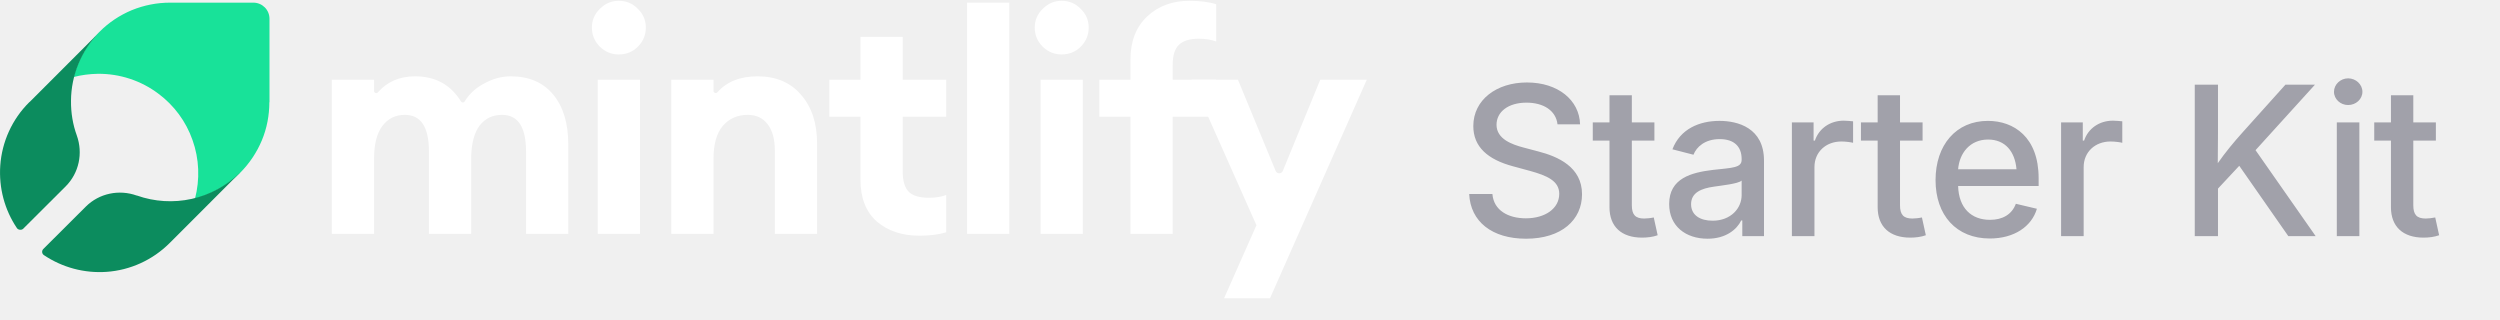
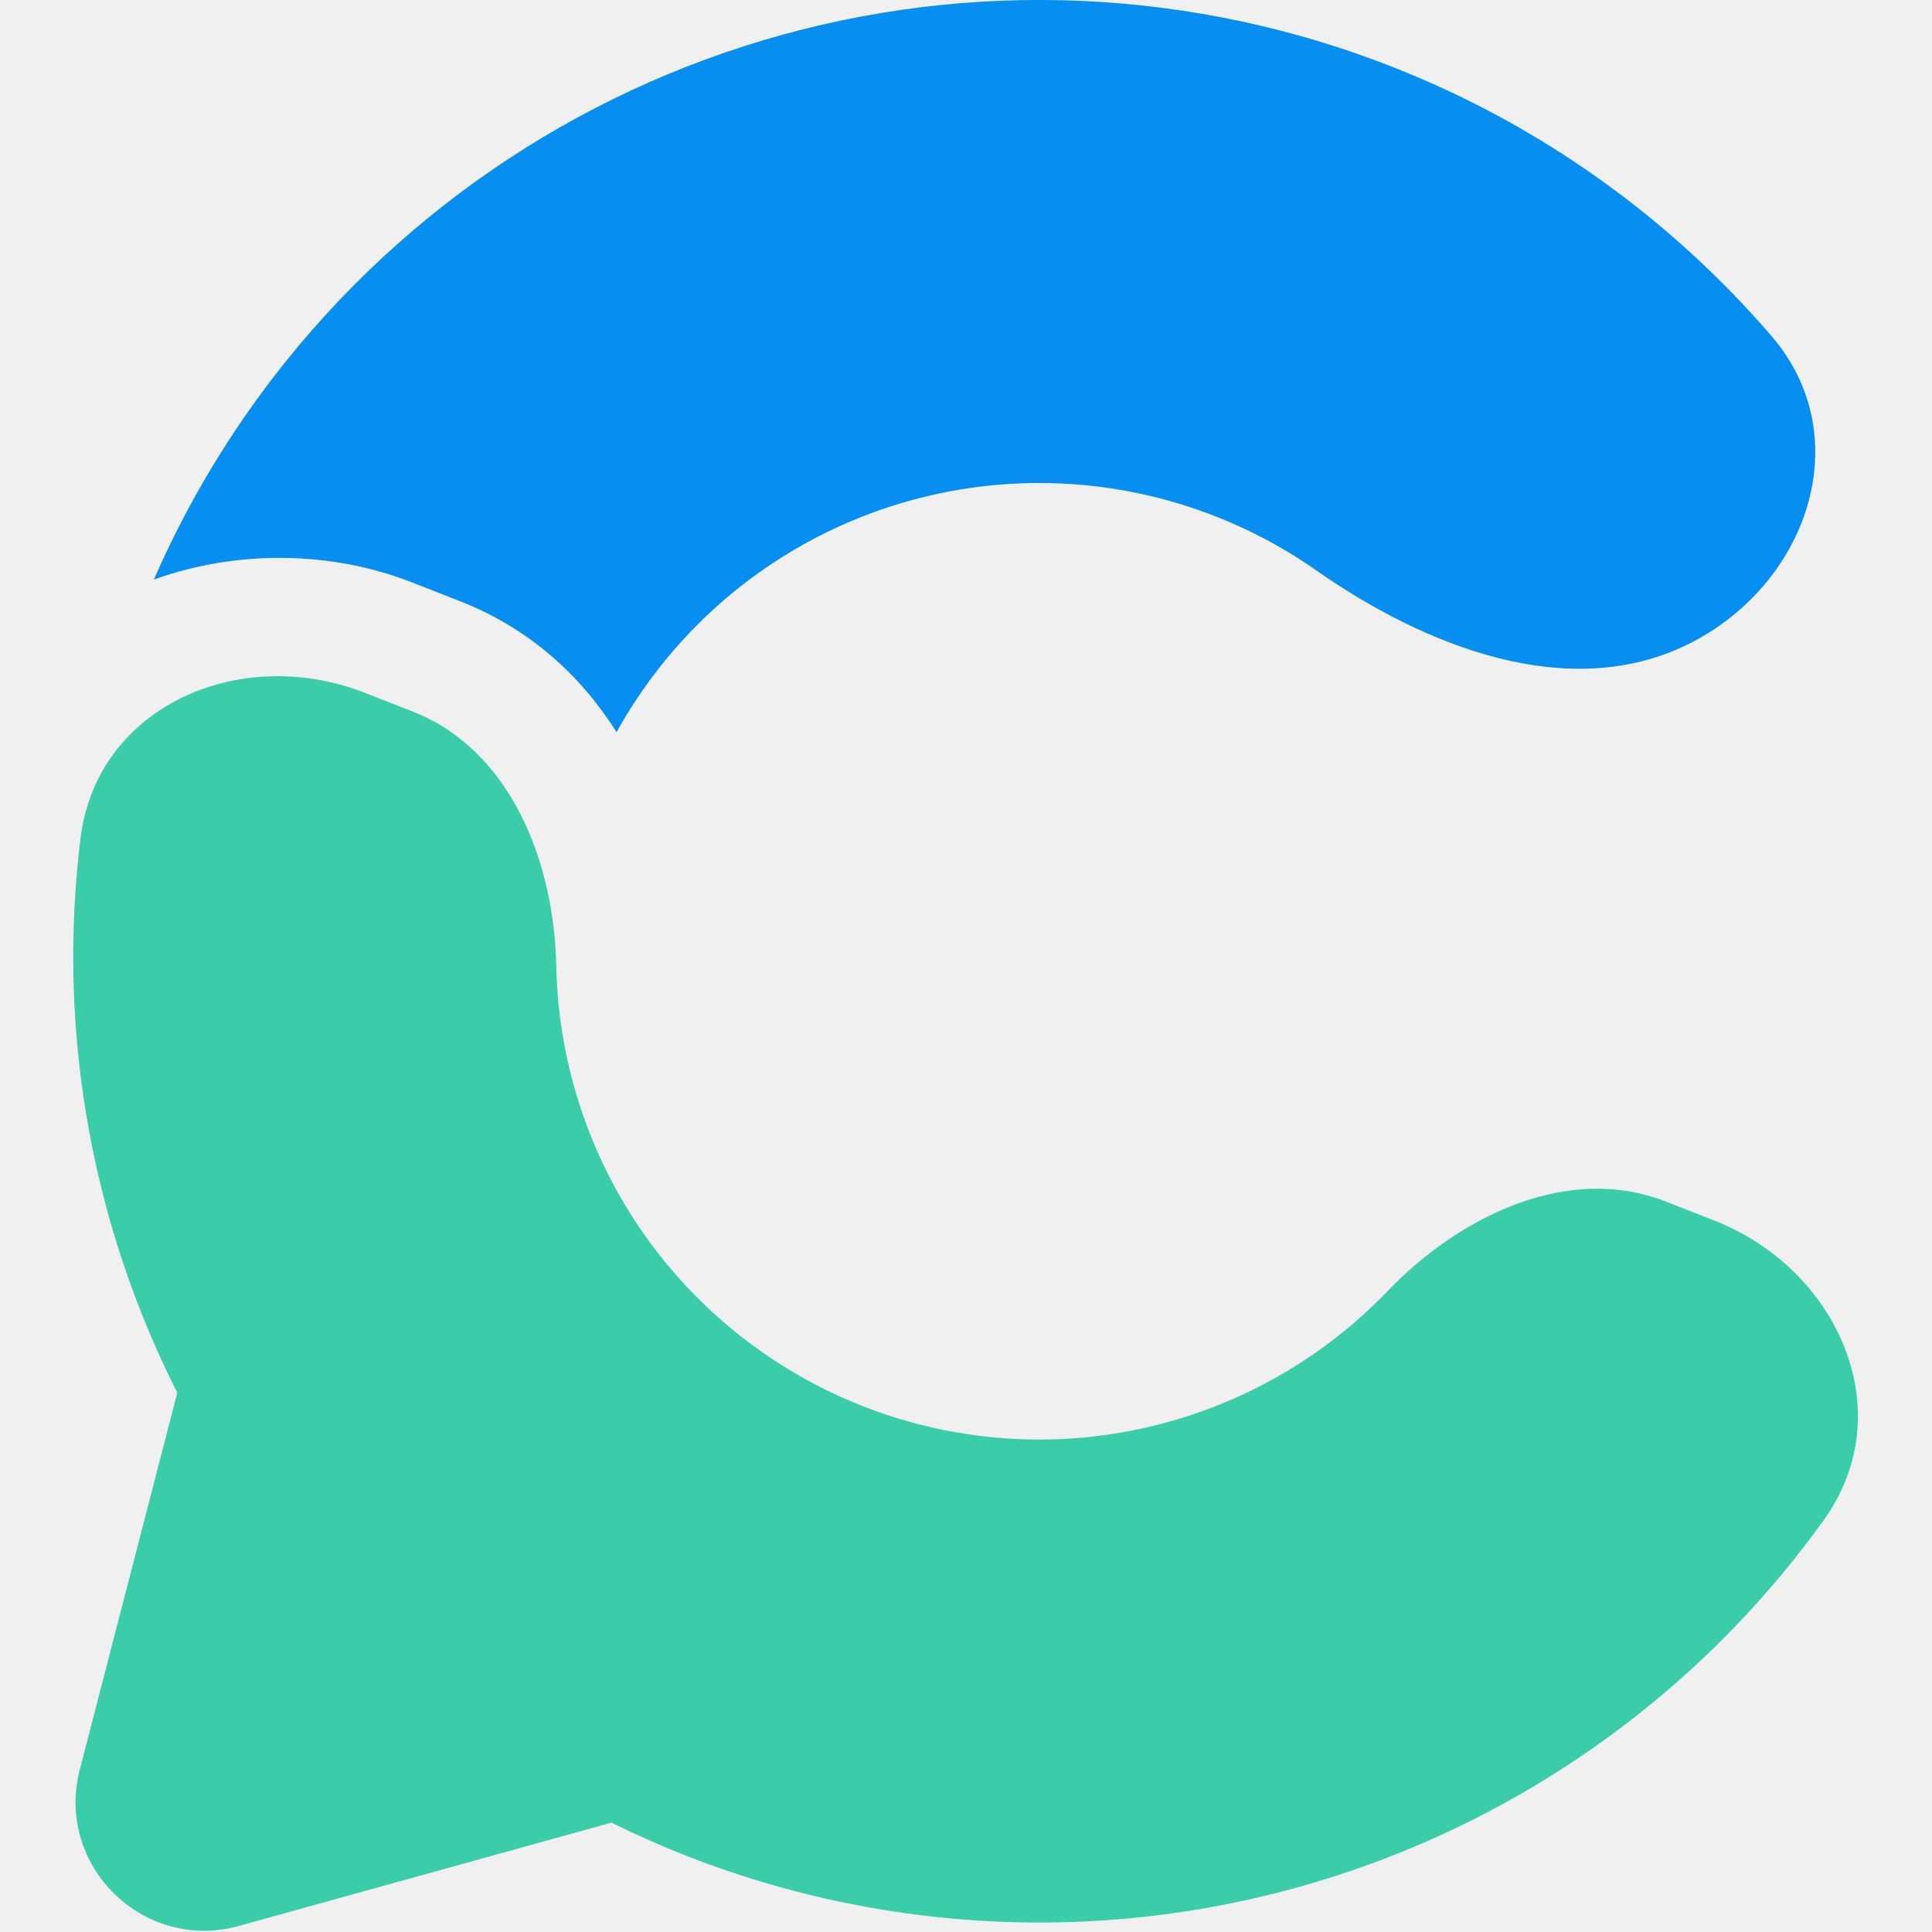
- <svg xmlns="http://www.w3.org/2000/svg" width="180" height="23" viewBox="0 0 180 23" fill="none">
-   <path d="M91.44 21.476H88.133L90.464 16.216L85.802 5.74H89.132L91.847 12.307C91.943 12.536 92.268 12.536 92.362 12.306L95.058 5.74H98.409L91.44 21.476Z" fill="white" />
-   <path d="M81.393 16.837V8.403H79.152V5.74H81.393V4.297C81.393 2.98 81.792 1.944 82.592 1.19C83.391 0.435 84.404 0.058 85.633 0.058C86.387 0.058 87.031 0.139 87.564 0.302V2.988C87.208 2.854 86.794 2.788 86.32 2.788C85.655 2.788 85.174 2.936 84.878 3.232C84.582 3.513 84.434 3.994 84.434 4.674V5.74H87.564V8.403H84.434V16.837H81.393Z" fill="white" />
-   <path d="M76.433 3.92C75.915 3.92 75.463 3.735 75.079 3.365C74.694 2.98 74.502 2.521 74.502 1.989C74.502 1.456 74.694 1.005 75.079 0.635C75.463 0.25 75.915 0.058 76.433 0.058C76.98 0.058 77.438 0.25 77.809 0.635C78.193 1.005 78.386 1.456 78.386 1.989C78.386 2.521 78.193 2.98 77.809 3.365C77.438 3.735 76.98 3.92 76.433 3.92ZM74.924 16.837V5.74H77.964V16.837H74.924Z" fill="white" />
-   <path d="M69.628 16.837V0.191H72.669V16.837H69.628Z" fill="white" />
-   <path d="M66.194 16.97C64.951 16.97 63.93 16.63 63.131 15.949C62.347 15.254 61.955 14.255 61.955 12.953V8.403H59.713V5.74H61.955V2.655H64.995V5.74H68.125V8.403H64.995V12.354C64.995 13.034 65.143 13.523 65.439 13.819C65.735 14.1 66.216 14.24 66.882 14.24C67.355 14.24 67.769 14.174 68.125 14.04V16.726C67.592 16.889 66.948 16.97 66.194 16.97Z" fill="white" />
-   <path d="M48.332 16.837V5.74H51.373V6.551C51.373 6.688 51.559 6.748 51.65 6.646C52.328 5.879 53.293 5.495 54.546 5.495C55.878 5.495 56.921 5.939 57.676 6.827C58.445 7.7 58.83 8.869 58.83 10.334V16.837H55.789V10.844C55.789 10.03 55.619 9.402 55.279 8.958C54.939 8.499 54.458 8.27 53.836 8.27C53.096 8.27 52.497 8.536 52.038 9.069C51.594 9.601 51.373 10.386 51.373 11.421V16.837H48.332Z" fill="white" />
-   <path d="M44.547 3.92C44.029 3.92 43.578 3.735 43.193 3.365C42.809 2.98 42.616 2.521 42.616 1.989C42.616 1.456 42.809 1.005 43.193 0.635C43.578 0.25 44.029 0.058 44.547 0.058C45.095 0.058 45.553 0.25 45.923 0.635C46.308 1.005 46.5 1.456 46.5 1.989C46.5 2.521 46.308 2.98 45.923 3.365C45.553 3.735 45.095 3.92 44.547 3.92ZM43.038 16.837V5.74H46.079V16.837H43.038Z" fill="white" />
-   <path d="M37.875 16.837V10.911C37.875 9.15 37.298 8.27 36.144 8.27C35.478 8.27 34.945 8.521 34.546 9.024C34.161 9.527 33.954 10.275 33.924 11.266V16.837H30.884V10.911C30.884 9.15 30.306 8.27 29.152 8.27C28.472 8.27 27.932 8.536 27.532 9.069C27.133 9.601 26.933 10.386 26.933 11.421V16.837H23.892V5.74H26.933V6.559C26.933 6.695 27.116 6.755 27.206 6.652C27.878 5.881 28.771 5.495 29.885 5.495C31.349 5.495 32.452 6.1 33.193 7.309C33.252 7.404 33.395 7.403 33.454 7.307C33.774 6.78 34.219 6.361 34.79 6.05C35.441 5.68 36.099 5.495 36.765 5.495C38.082 5.495 39.103 5.932 39.828 6.805C40.553 7.678 40.916 8.876 40.916 10.4V16.837H37.875Z" fill="white" />
-   <path d="M19.403 7.362V1.35C19.403 0.705 18.879 0.191 18.244 0.191H12.235C11.291 0.191 10.357 0.378 9.487 0.733C8.618 1.098 7.824 1.621 7.16 2.295L7.114 2.341C6.235 3.23 5.609 4.333 5.291 5.548C5.861 5.399 6.45 5.324 7.039 5.314C8.609 5.296 10.151 5.801 11.403 6.745C12.534 7.586 13.394 8.746 13.861 10.083C14.347 11.438 14.403 12.916 14.039 14.309C15.244 13.991 16.356 13.364 17.244 12.486L17.291 12.439C17.954 11.775 18.487 10.98 18.851 10.111C19.216 9.241 19.393 8.306 19.393 7.362H19.403Z" fill="#18E299" />
-   <path d="M5.112 7.26C5.121 5.416 5.857 3.646 7.151 2.324L2.151 7.326C2.133 7.344 2.114 7.354 2.095 7.372C0.876 8.583 0.14 10.204 0.019 11.918C-0.092 13.52 0.327 15.103 1.22 16.426C1.306 16.552 1.537 16.593 1.667 16.472L4.73 13.417C5.689 12.458 5.987 11.033 5.531 9.757C5.242 8.965 5.103 8.117 5.112 7.26Z" fill="#0C8C5E" />
-   <path d="M17.262 12.44C16.303 13.38 15.102 14.032 13.799 14.321C12.486 14.61 11.127 14.526 9.861 14.079C9.861 14.079 9.851 14.079 9.842 14.079C8.567 13.622 7.142 13.921 6.183 14.871L3.12 17.926C2.99 18.056 3.009 18.27 3.167 18.373C4.489 19.258 6.072 19.686 7.673 19.574C9.386 19.453 10.997 18.717 12.216 17.497L12.263 17.451L17.262 12.449V12.44Z" fill="#0C8C5E" />
-   <text x="105" y="17" font-family="Inter, ui-sans-serif, system-ui, -apple-system, sans-serif" font-size="15" font-weight="500" fill="#A1A1AA" letter-spacing="-0.01em">Starter Kit</text>
+ <svg xmlns="http://www.w3.org/2000/svg" viewBox="-1.137 0 30 30">
+   <path d="M1.252 9C2.534 8.536 4.002 8.552 5.251 9.04L6 9.333C7.105 9.765 7.893 10.508 8.437 11.369C8.643 10.998 8.88 10.643 9.148 10.309C10.203 8.993 11.671 8.071 13.315 7.692C14.959 7.313 16.683 7.499 18.208 8.221C18.591 8.402 18.956 8.614 19.299 8.855C20.996 10.042 23.223 10.922 25.079 10.002C26.934 9.082 27.723 6.789 26.372 5.219C25.011 3.637 23.326 2.345 21.416 1.441C18.366 -0.002 14.918 -0.375 11.631 0.383C8.343 1.141 5.407 2.985 3.296 5.618C2.463 6.657 1.778 7.795 1.252 9Z" fill="#068EF1" />
+   <path d="M27.184 23.602C28.392 21.92 27.406 19.704 25.477 18.95L24.728 18.657C23.213 18.064 21.535 18.877 20.408 20.049C19.726 20.76 18.91 21.328 18.008 21.723C17.106 22.118 16.134 22.332 15.15 22.352C14.165 22.371 13.186 22.197 12.269 21.838C11.351 21.479 10.514 20.943 9.804 20.261C9.093 19.579 8.525 18.763 8.13 17.861C7.735 16.959 7.521 15.987 7.501 15.003C7.469 13.376 6.787 11.642 5.272 11.049L4.523 10.756C2.594 10.002 0.366 10.961 0.113 13.016C0.026 13.723 -0.011 14.437 0.003 15.152C0.042 17.122 0.469 19.064 1.259 20.869C1.371 21.125 1.49 21.377 1.616 21.626L0.102 27.478C-0.284 28.968 1.089 30.317 2.572 29.906L8.358 28.302C8.743 28.492 9.136 28.666 9.537 28.823C11.372 29.54 13.33 29.889 15.299 29.85C17.269 29.811 19.211 29.384 21.016 28.594C22.82 27.804 24.451 26.666 25.816 25.246C26.312 24.73 26.769 24.18 27.184 23.602Z" fill="#3BCDAA" />
</svg>
